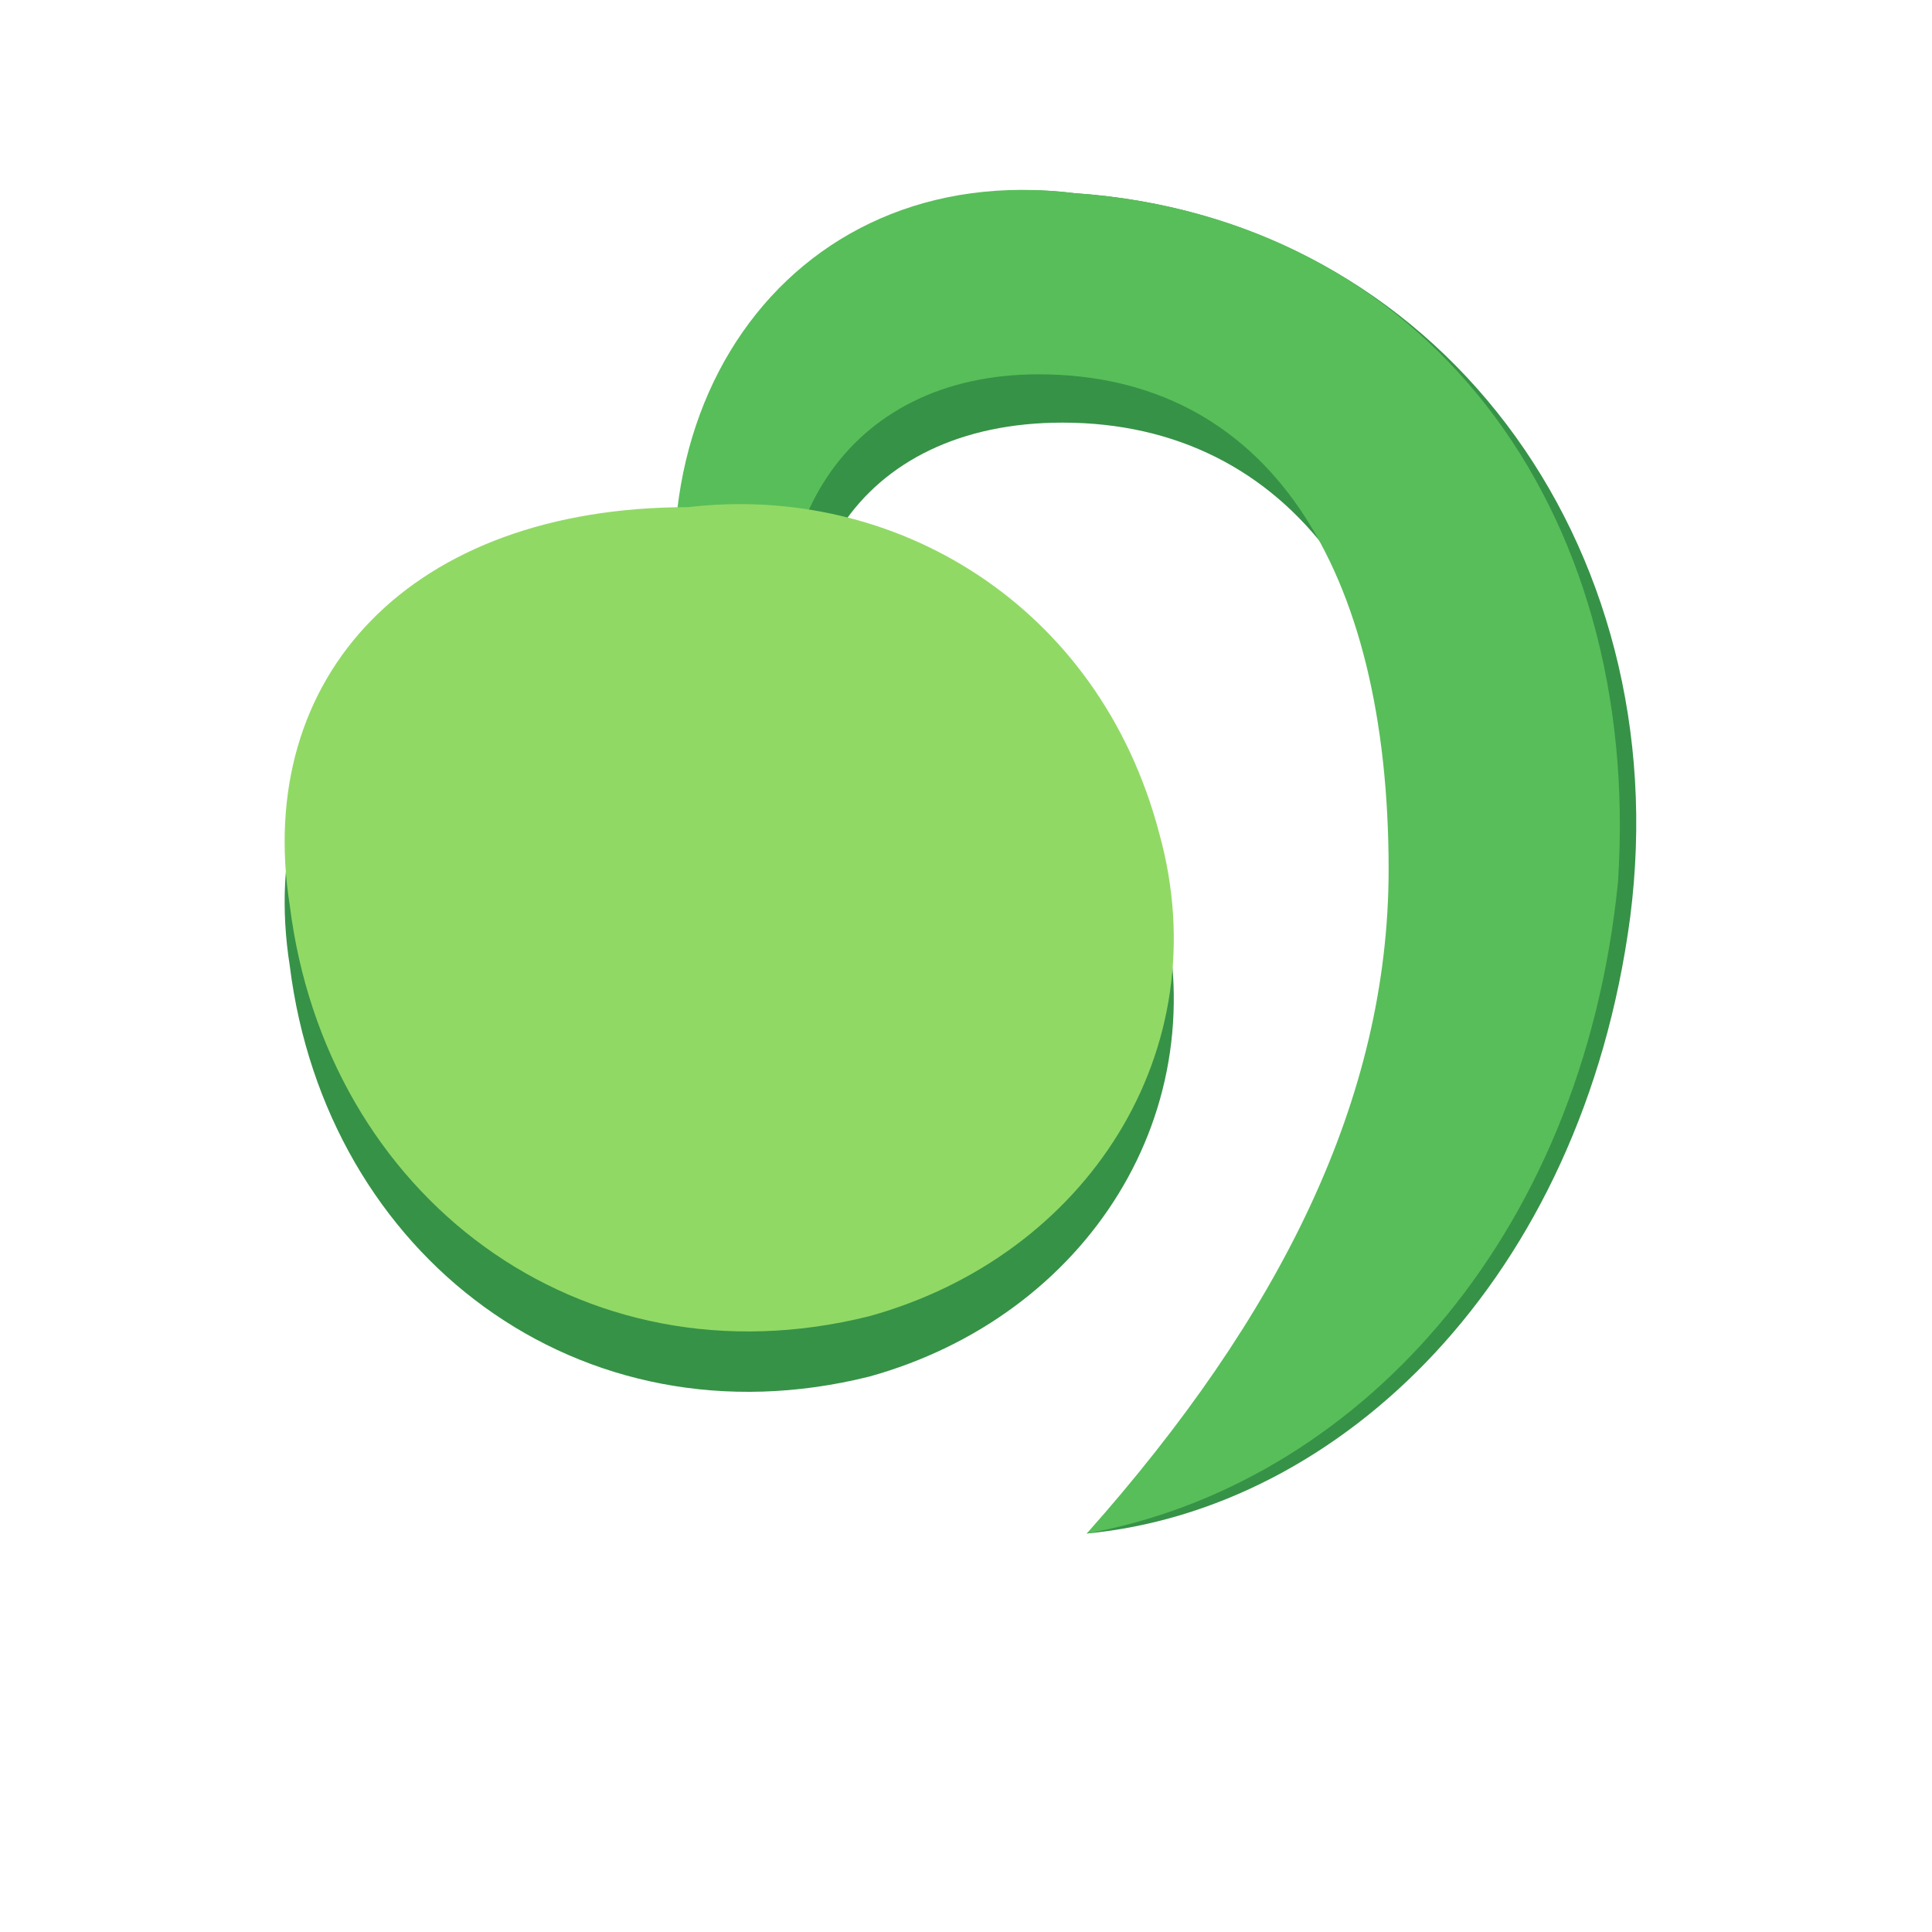
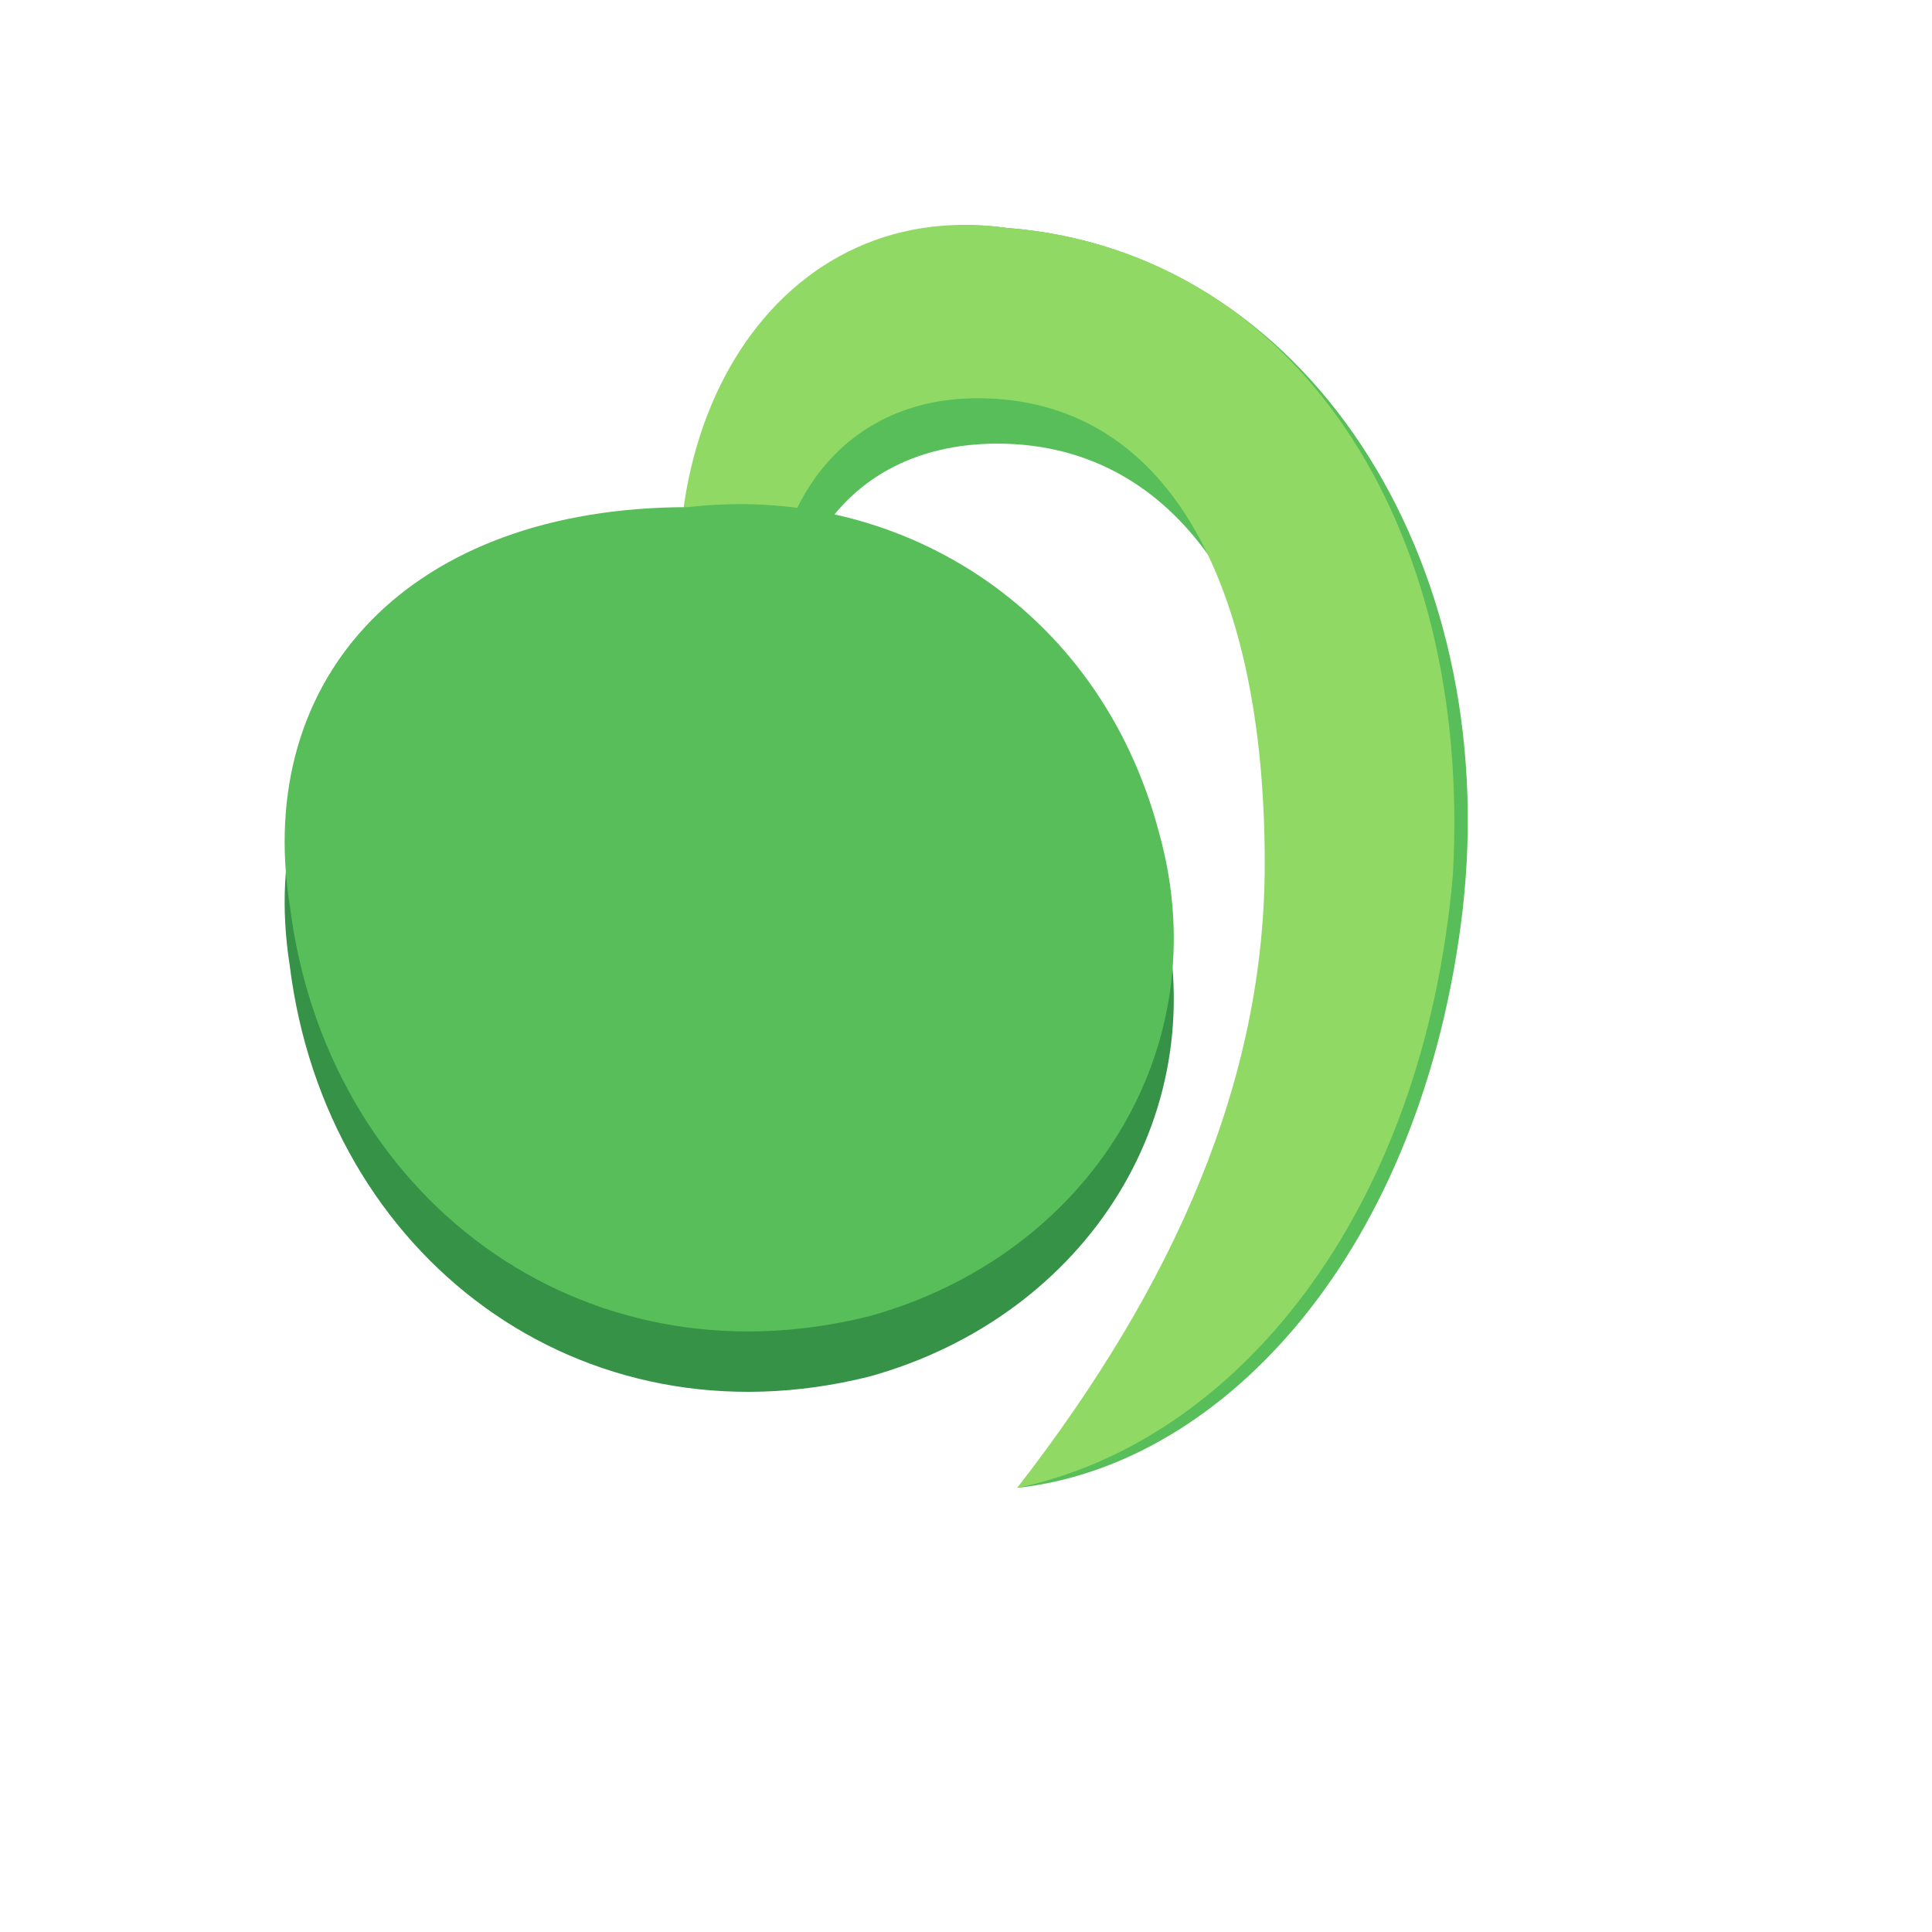
<svg xmlns="http://www.w3.org/2000/svg" viewBox="0 0 160 160" role="img" aria-label="2 · Brote en gancho · cuerpo">
-   <path d="M58 64C50 38 65 13 89 16c30 2 50 29 46 60-4 30-24 49-45 51 18-16 28-33 28-53 0-23-11-39-30-39-17 0-25 13-20 29Z" fill="#369247" />
-   <path d="M58 60C50 35 65 13 89 16c29 2 47 26 45 57-3 30-22 50-44 54 16-18 25-36 25-55 0-25-10-41-29-41-16 0-24 13-20 29Z" fill="#58BE59" />
+   <g class="brote-hook" transform="translate(58 64) scale(.82 .94) translate(-58 -64)">
+     <path d="M58 64C50 38 65 13 89 16c30 2 50 29 46 60-4 30-24 49-45 51 18-16 28-33 28-53 0-23-11-39-30-39-17 0-25 13-20 29Z" fill="#58BE59" />
+     <path d="M58 60C50 35 65 13 89 16c29 2 47 26 45 57-3 30-22 50-44 54 16-18 25-36 25-55 0-25-10-41-29-41-16 0-24 13-20 29Z" fill="#91D965" />
+   </g>
  <g transform="translate(0 5)">
    <path d="M57 42C34 42 21 56 24 75c3 24 24 40 48 34 18-5 29-22 24-40-5-19-22-29-39-27Z" fill="#369247" />
  </g>
-   <path d="M57 42C34 42 21 56 24 75c3 24 24 40 48 34 18-5 29-22 24-40-5-19-22-29-39-27Z" fill="#91D965" />
+   <path d="M57 42C34 42 21 56 24 75c3 24 24 40 48 34 18-5 29-22 24-40-5-19-22-29-39-27Z" fill="#58BE59" />
</svg>
